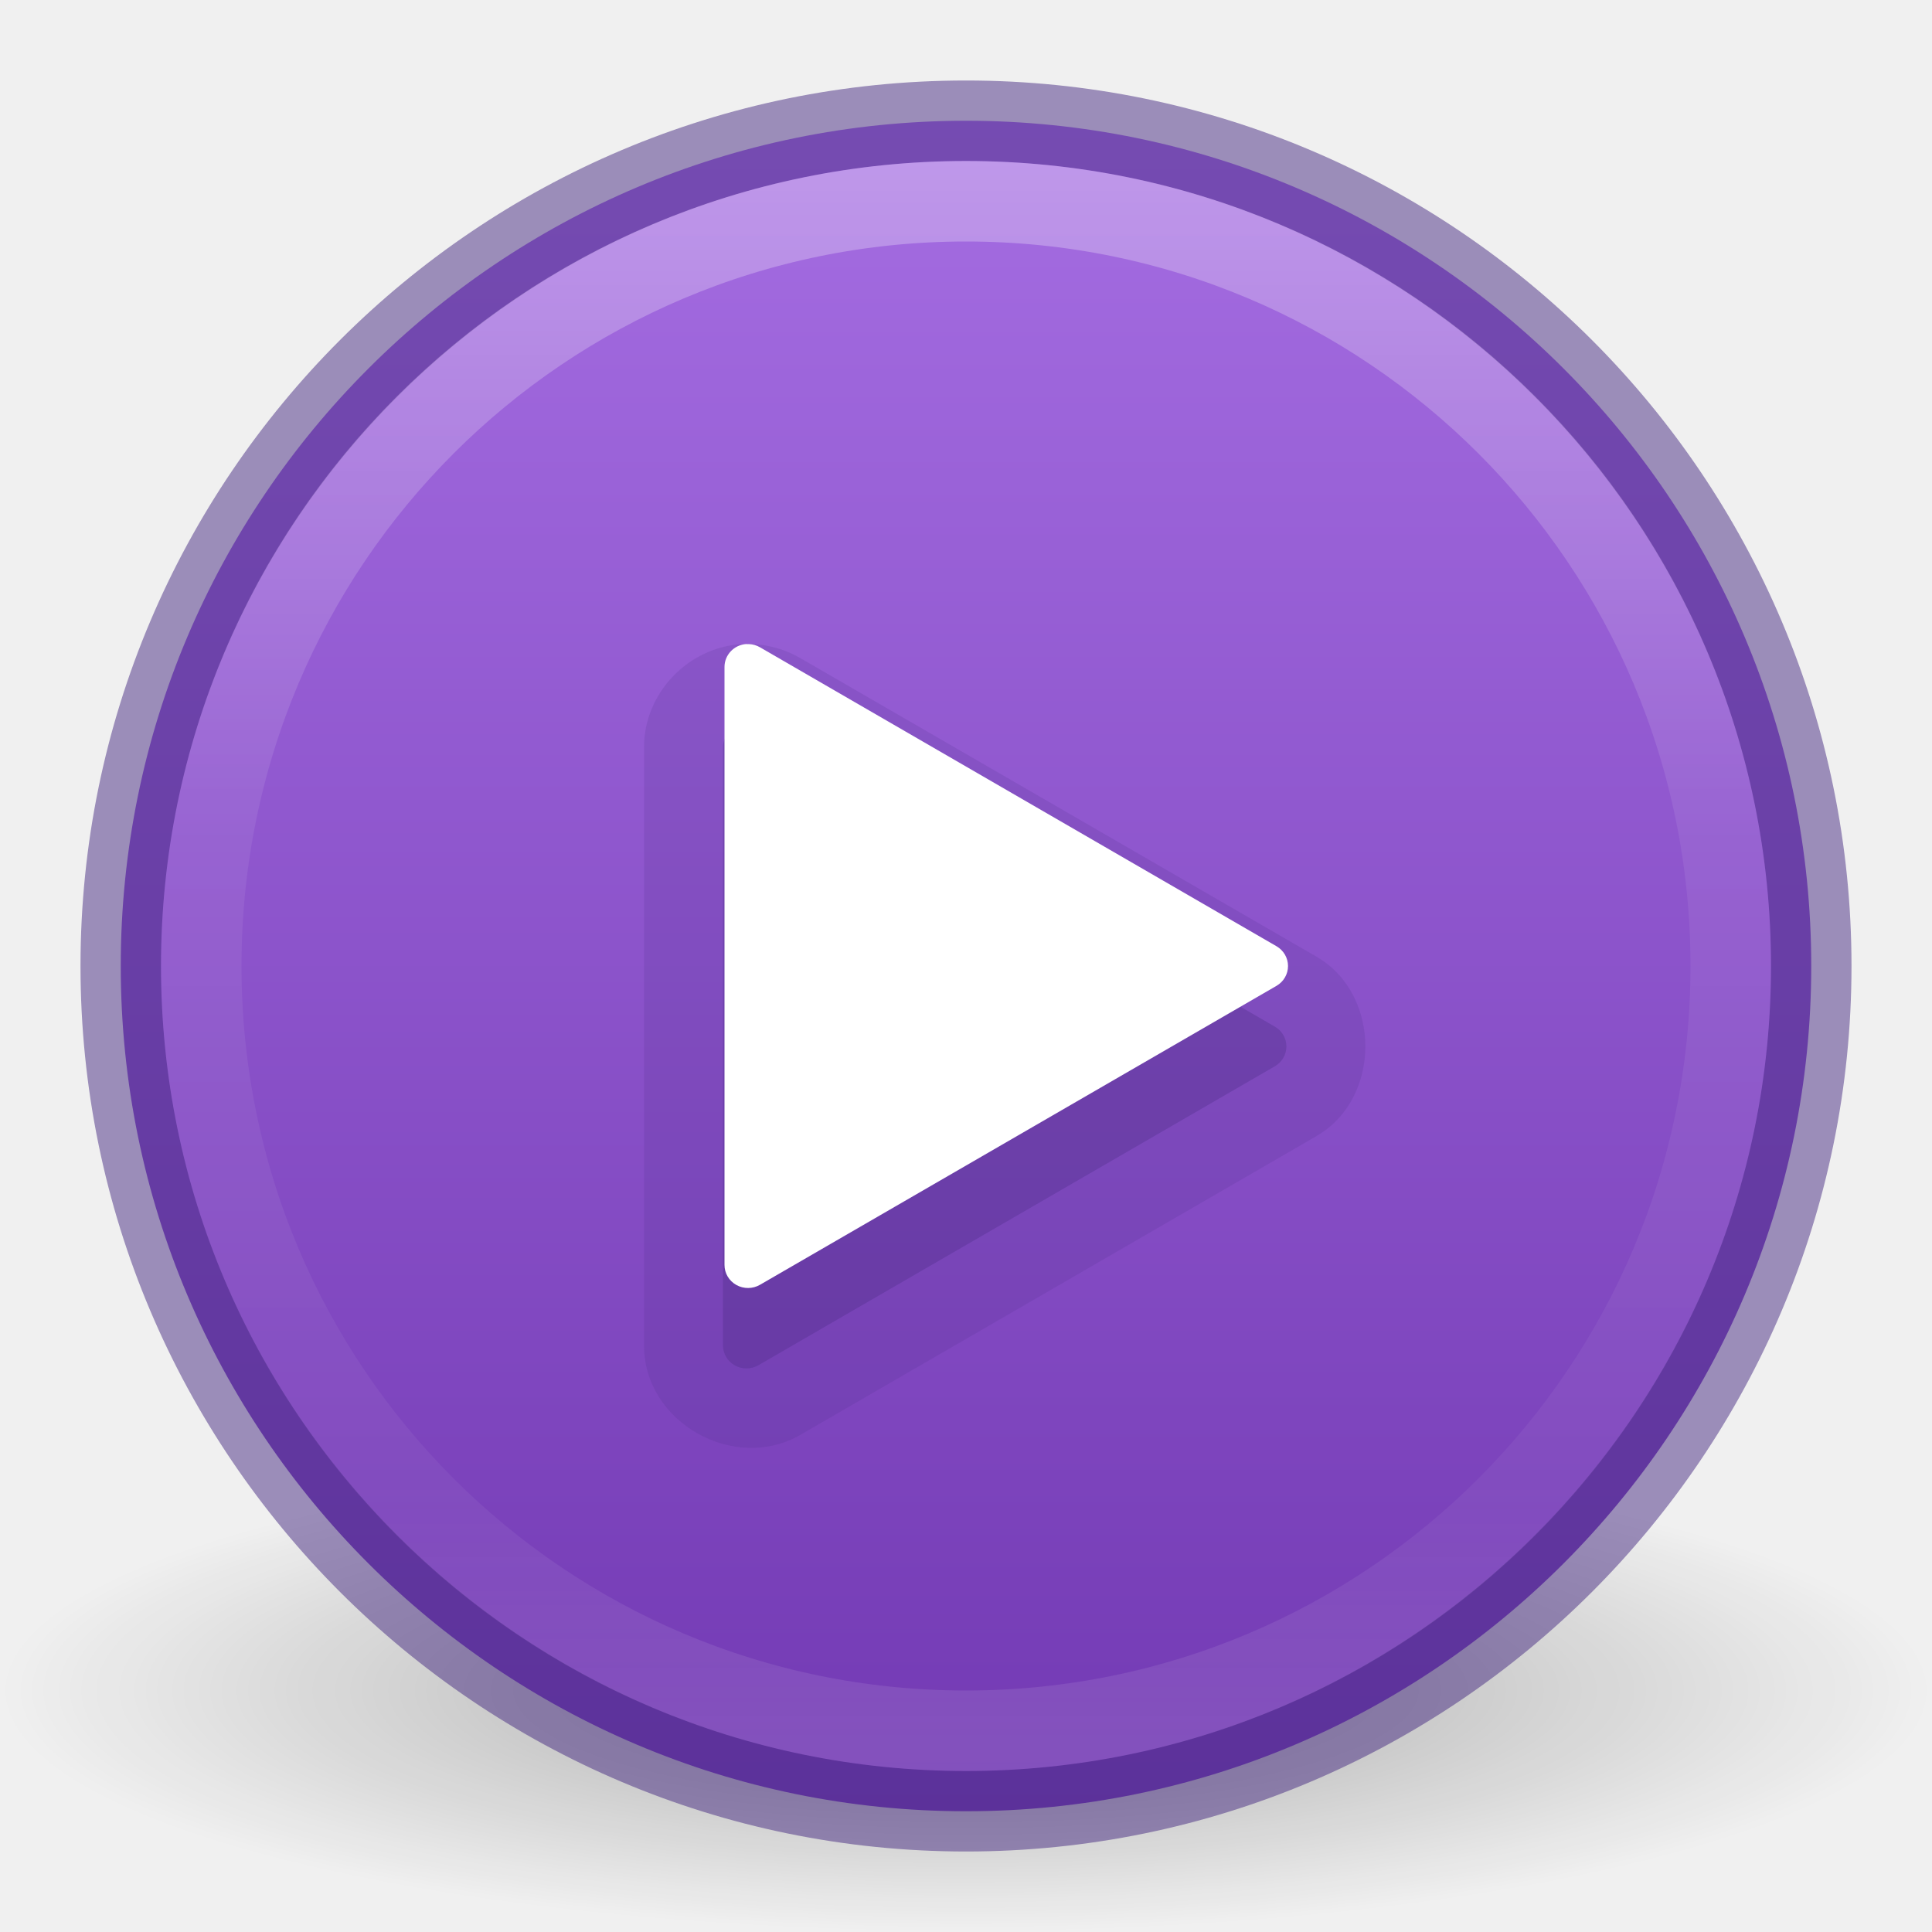
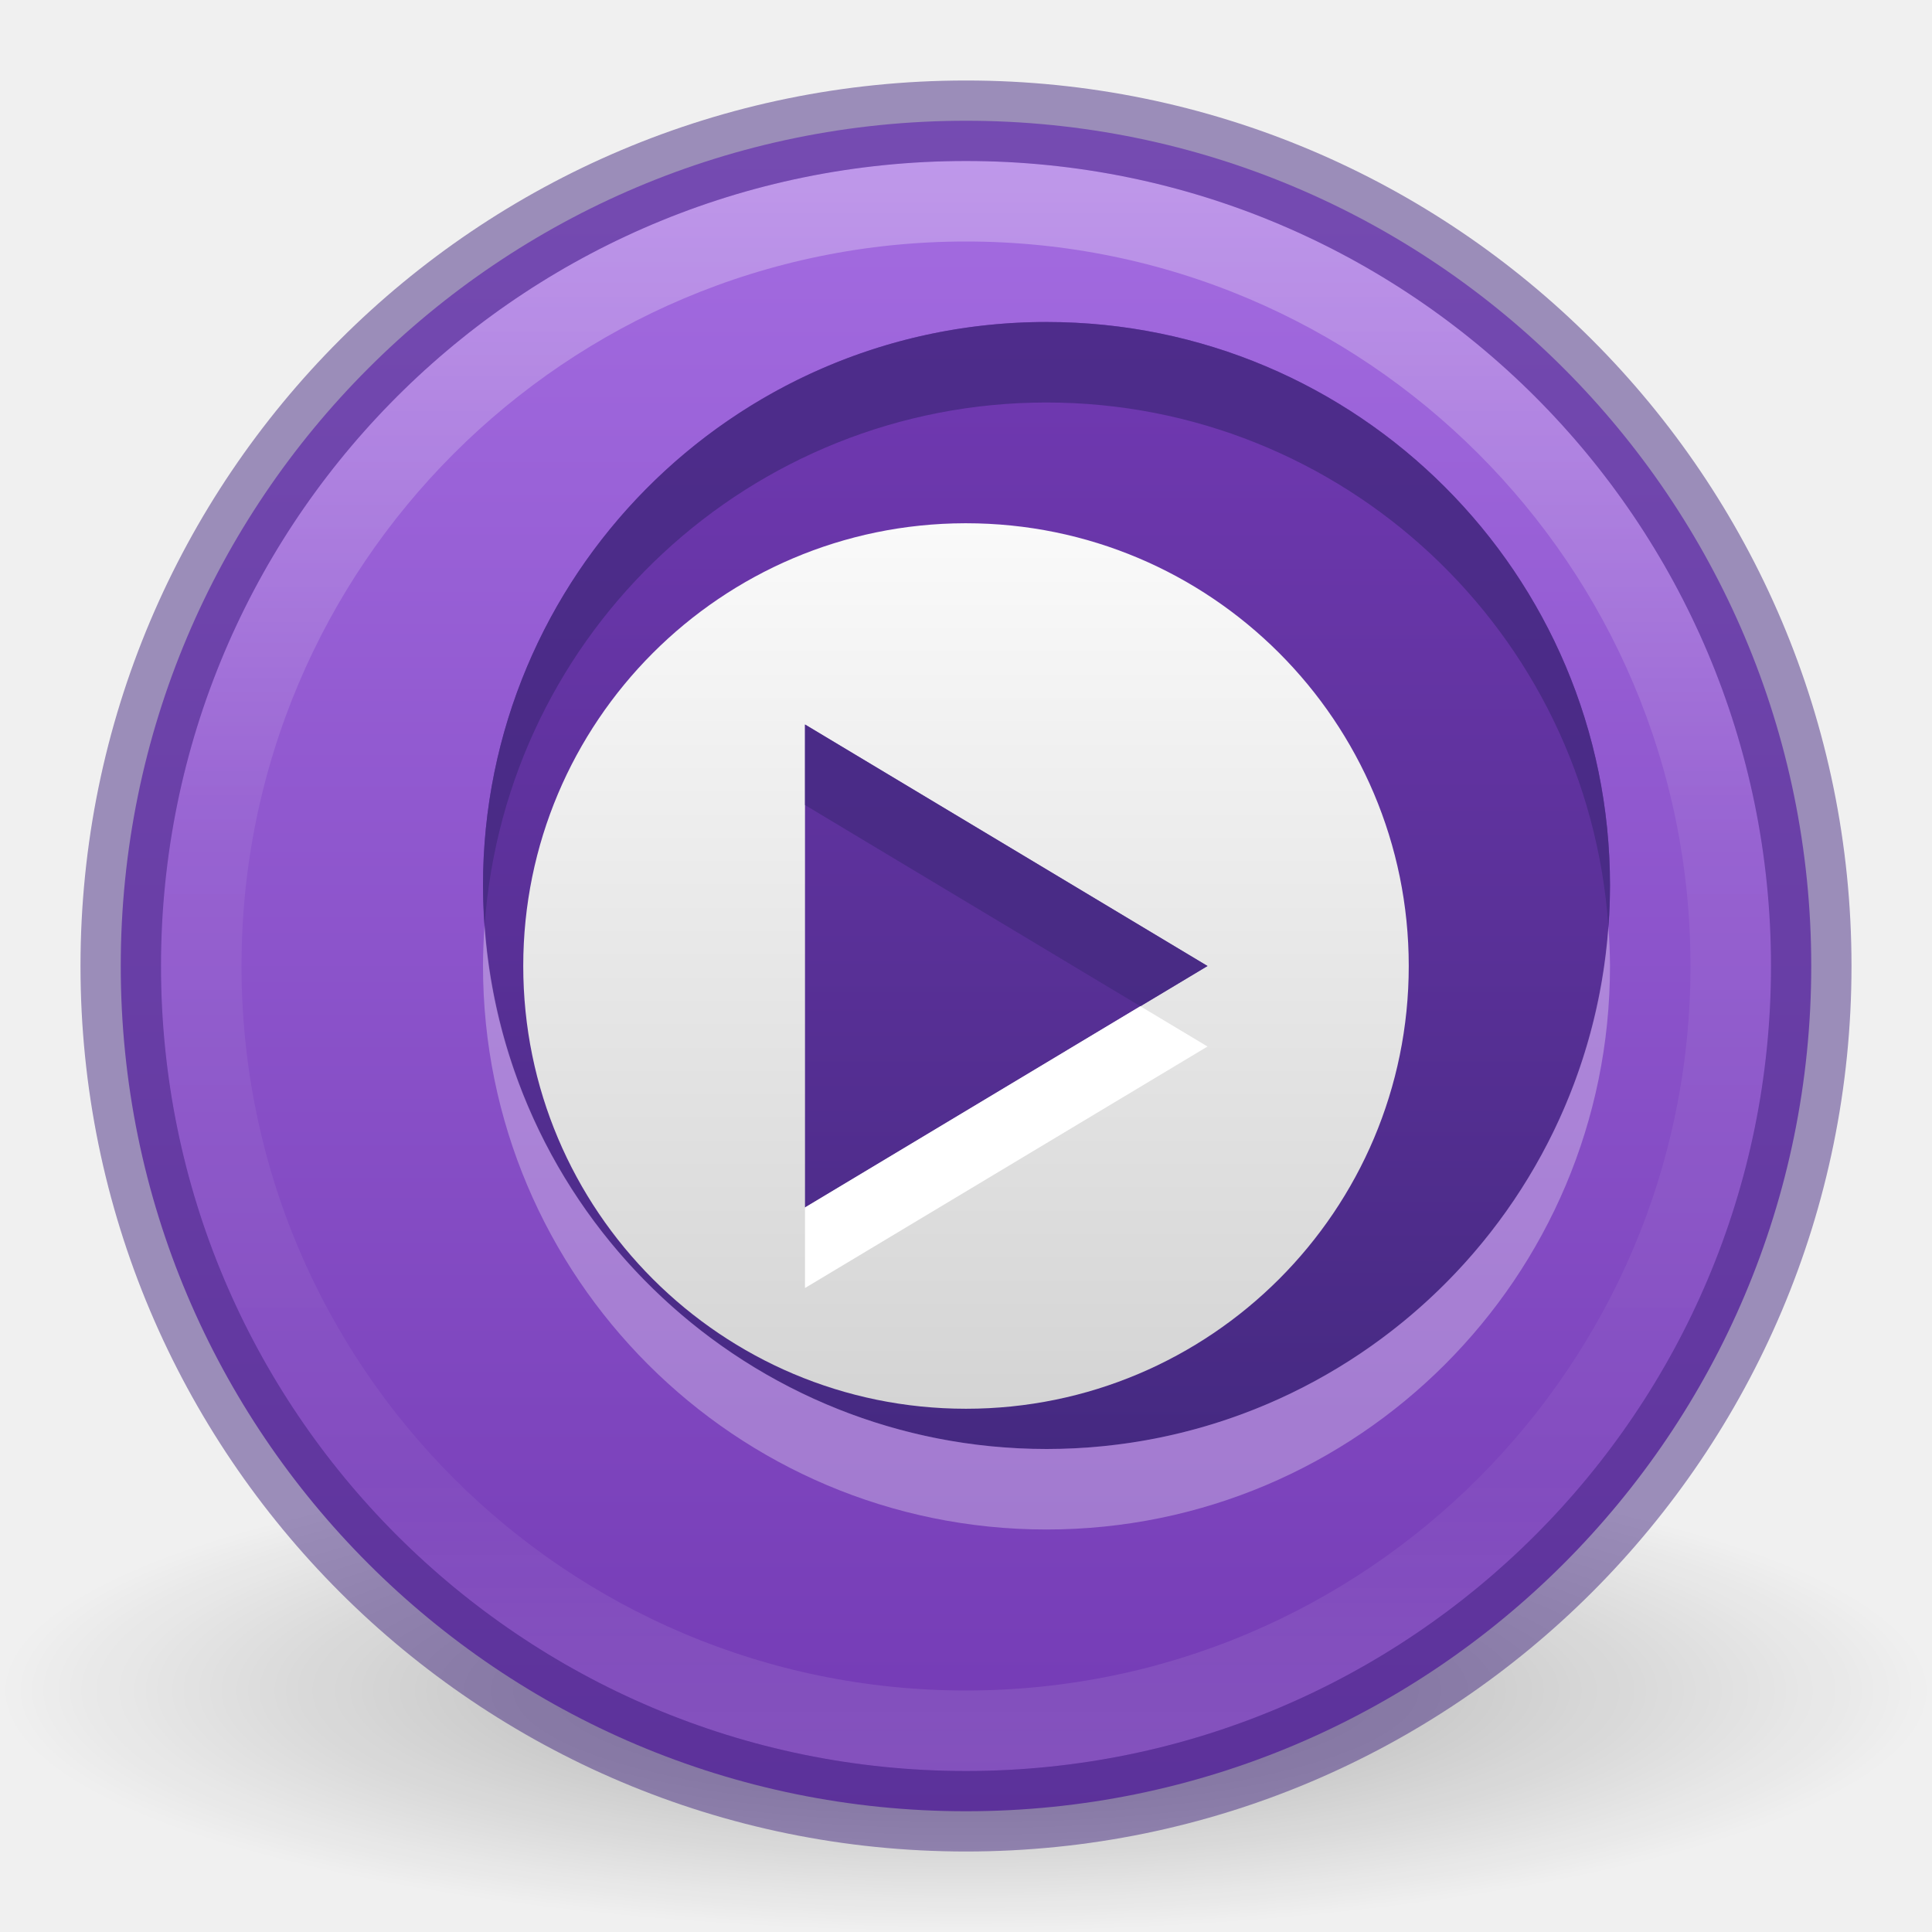
<svg xmlns="http://www.w3.org/2000/svg" xmlns:xlink="http://www.w3.org/1999/xlink" id="svg4951" height="24" width="24" version="1.1">
  <defs id="defs4953">
    <radialGradient id="radialGradient3093-0-3-6-3" gradientUnits="userSpaceOnUse" cy="3.99" cx="23.896" gradientTransform="matrix(0 1.2316 -1.6258 0 18.487 -28.722)" r="20.397">
      <stop id="stop3244-9-33-7-0-6" stop-color="#9f44ff" offset="0" />
      <stop id="stop3248-1-7-8-8-6" stop-color="#7a0cff" offset=".661" />
      <stop id="stop3250-9-3-0-5-2" stop-color="#6200cb" offset="1" />
    </radialGradient>
    <linearGradient id="linearGradient3189" y2="40.496" gradientUnits="userSpaceOnUse" x2="71.204" gradientTransform="matrix(1.155,0,0,1.155,-66.79261,9.388079)" y1="15.369" x1="71.204">
      <stop id="stop4808-4" stop-color="#fff" offset="0" />
      <stop id="stop4810-0" stop-color="#fff" stop-opacity=".235" offset=".424" />
      <stop id="stop4812-8" stop-color="#fff" stop-opacity=".157" offset=".821" />
      <stop id="stop4814-0" stop-color="#fff" stop-opacity=".392" offset="1" />
    </linearGradient>
    <radialGradient id="radialGradient3192" gradientUnits="userSpaceOnUse" cy="3.99" cx="23.896" gradientTransform="matrix(0,1.479476,-1.952898,0,19.79202,-34.07195)" r="20.397" fx="23.896" fy="3.99" fr="0" spreadMethod="pad">
      <stop id="stop4369" stop-color="#a17dc6" offset="0" />
      <stop id="stop4371" stop-color="#8159b2" offset=".661" />
      <stop id="stop4373" stop-color="#643794" offset="1" />
    </radialGradient>
    <radialGradient id="radialGradient3195" gradientUnits="userSpaceOnUse" cy="186.17" cx="99.157" gradientTransform="matrix(0.27083,0,0,0.087623,-2.8551,25.187)" r="62.769">
      <stop id="stop3822-2-6-3" stop-color="#3d3d3d" offset="0" />
      <stop id="stop3864-8-7-7" stop-color="#686868" stop-opacity=".498" offset=".5" />
      <stop id="stop3824-1-2-5" stop-color="#686868" stop-opacity="0" offset="1" />
    </radialGradient>
    <linearGradient id="linearGradient4026" y2="422.66" xlink:href="#radialGradient3093-0-3-6-3" gradientUnits="userSpaceOnUse" x2="612.7" gradientTransform="matrix(0.496675,0,0,0.50834,-319.518,-201.2736)" y1="479.7" x1="612.7" />
    <linearGradient id="linearGradient4028" y2="422.66" xlink:href="#radialGradient3093-0-3-6-3" gradientUnits="userSpaceOnUse" x2="612.7" gradientTransform="matrix(0.496675,0,0,0.50834,-319.518,-201.2736)" y1="477.74" x1="612.7" />
    <radialGradient xlink:href="#linearGradient3820-7-2" id="radialGradient3300-8" gradientUnits="userSpaceOnUse" gradientTransform="matrix(0.3823536,7.5555777e-8,-1.8372241e-8,0.1115198,-5.925427,36.33585)" cx="99.189" cy="185.297" fx="99.189" fy="185.297" r="62.769" />
    <linearGradient id="linearGradient3820-7-2">
      <stop id="stop3822-2-6" style="stop-color:#000000;stop-opacity:1" offset="0" />
      <stop id="stop3824-1-2" style="stop-color:#000000;stop-opacity:0" offset="1" />
    </linearGradient>
    <radialGradient xlink:href="#linearGradient3820-7-2" id="radialGradient4192-6" gradientUnits="userSpaceOnUse" gradientTransform="matrix(0.2549024,5.3967361e-8,-1.2248161e-8,0.07965545,6.716382,44.24067)" cx="99.189" cy="185.297" fx="99.189" fy="185.297" r="62.769" />
    <radialGradient id="radialGradient3093-0-3-6-3-5" gradientUnits="userSpaceOnUse" cy="3.99" cx="23.896" gradientTransform="matrix(0,1.2316,-1.6258,0,18.487,-28.722)" r="20.397">
      <stop id="stop3244-9-33-7-0-6-3" stop-color="#9f44ff" offset="0" />
      <stop id="stop3248-1-7-8-8-6-5" stop-color="#7a0cff" offset=".661" />
      <stop id="stop3250-9-3-0-5-2-6" stop-color="#6200cb" offset="1" />
    </radialGradient>
    <radialGradient id="radialGradient3093-0-3-6-3-1" gradientUnits="userSpaceOnUse" cy="3.99" cx="23.896" gradientTransform="matrix(0,1.2316,-1.6258,0,18.487,-28.722)" r="20.397">
      <stop id="stop3244-9-33-7-0-6-2" stop-color="#9f44ff" offset="0" />
      <stop id="stop3248-1-7-8-8-6-7" stop-color="#7a0cff" offset=".661" />
      <stop id="stop3250-9-3-0-5-2-0" stop-color="#6200cb" offset="1" />
    </radialGradient>
    <radialGradient cx="99.157" cy="186.171" r="62.769" fx="99.157" fy="186.171" id="radialGradient3043" xlink:href="#linearGradient3820-7-2-2" gradientUnits="userSpaceOnUse" gradientTransform="matrix(0.1752454,0,0,0.05575992,-1.376812,18.11915)" />
    <linearGradient id="linearGradient3820-7-2-2">
      <stop id="stop3822-2-6-36" style="stop-color:#3d3d3d;stop-opacity:1" offset="0" />
      <stop id="stop3864-8-7-6" style="stop-color:#686868;stop-opacity:0.498" offset="0.5" />
      <stop id="stop3824-1-2-4" style="stop-color:#686868;stop-opacity:0" offset="1" />
    </linearGradient>
    <radialGradient id="radialGradient3192-3" gradientUnits="userSpaceOnUse" cy="3.99" cx="23.896" gradientTransform="matrix(0,2.043085,-2.696859,0,1.267302,-10.42622)" r="20.397">
      <stop id="stop4369-6" stop-color="#a17dc6" offset="0" />
      <stop id="stop4371-7" stop-color="#8159b2" offset=".661" />
      <stop id="stop4373-5" stop-color="#643794" offset="1" />
    </radialGradient>
    <radialGradient id="radialGradient3192-6" gradientUnits="userSpaceOnUse" cy="3.99" cx="23.896" gradientTransform="matrix(0,2.043085,-2.696859,0,21.06629,-14.88018)" r="20.397">
      <stop id="stop4369-2" stop-color="#a17dc6" offset="0" />
      <stop id="stop4371-9" stop-color="#8159b2" offset=".661" />
      <stop id="stop4373-1" stop-color="#643794" offset="1" />
    </radialGradient>
    <radialGradient id="radialGradient3093-0-3-6-3-9" gradientUnits="userSpaceOnUse" cy="3.99" cx="23.896" gradientTransform="matrix(0,1.2316,-1.6258,0,18.487,-28.722)" r="20.397">
      <stop id="stop3244-9-33-7-0-6-36" stop-color="#9f44ff" offset="0" />
      <stop id="stop3248-1-7-8-8-6-0" stop-color="#7a0cff" offset=".661" />
      <stop id="stop3250-9-3-0-5-2-62" stop-color="#6200cb" offset="1" />
    </radialGradient>
    <radialGradient id="radialGradient3093-0-3-6-3-8" gradientUnits="userSpaceOnUse" cy="3.99" cx="23.896" gradientTransform="matrix(0,1.2316,-1.6258,0,18.487,-28.722)" r="20.397">
      <stop id="stop3244-9-33-7-0-6-7" stop-color="#9f44ff" offset="0" />
      <stop id="stop3248-1-7-8-8-6-9" stop-color="#7a0cff" offset=".661" />
      <stop id="stop3250-9-3-0-5-2-2" stop-color="#6200cb" offset="1" />
    </radialGradient>
    <radialGradient r="10.625" fy="4.625" fx="62.625" cy="4.625" cx="62.625" gradientTransform="matrix(1.129412,0,0,0.2823525,-58.72941,19.69412)" gradientUnits="userSpaceOnUse" id="radialGradient3090" xlink:href="#linearGradient3820-7-2" />
    <radialGradient id="radialGradient3192-36" gradientUnits="userSpaceOnUse" cy="3.99" cx="23.896" gradientTransform="matrix(0,1.479476,-1.952898,0,-64.85165,-40.83057)" r="20.397">
      <stop id="stop4369-7" stop-color="#a17dc6" offset="0" />
      <stop id="stop4371-5" stop-color="#8159b2" offset=".661" />
      <stop id="stop4373-3" stop-color="#643794" offset="1" />
    </radialGradient>
-     <linearGradient xlink:href="#linearGradient3189" id="linearGradient925" x1="-82.645" y1="5.242" x2="-62.645" y2="5.242" gradientUnits="userSpaceOnUse" gradientTransform="rotate(90,-33.70117,50.94336)" />
    <radialGradient id="radialGradient3093-0-3-6-3-91" gradientUnits="userSpaceOnUse" cy="3.99" cx="23.896" gradientTransform="matrix(0,1.2316,-1.6258,0,18.487,-28.722)" r="20.397">
      <stop id="stop3244-9-33-7-0-6-27" stop-color="#9f44ff" offset="0" />
      <stop id="stop3248-1-7-8-8-6-09" stop-color="#7a0cff" offset=".661" />
      <stop id="stop3250-9-3-0-5-2-3" stop-color="#6200cb" offset="1" />
    </radialGradient>
    <radialGradient id="radialGradient3093-0-3-6-3-6" gradientUnits="userSpaceOnUse" cy="3.99" cx="23.896" gradientTransform="matrix(0,1.2316,-1.6258,0,18.487,-28.722)" r="20.397">
      <stop id="stop3244-9-33-7-0-6-26" stop-color="#9f44ff" offset="0" />
      <stop id="stop3248-1-7-8-8-6-1" stop-color="#7a0cff" offset=".661" />
      <stop id="stop3250-9-3-0-5-2-8" stop-color="#6200cb" offset="1" />
    </radialGradient>
    <radialGradient id="radialGradient3192-367" gradientUnits="userSpaceOnUse" cy="3.99" cx="23.896" gradientTransform="matrix(0,1.056768,-1.394927,0,13.56573,-24.90854)" r="20.397">
      <stop id="stop4369-5" stop-color="#a17dc6" offset="0" style="stop-color:#a56de2;stop-opacity:1" />
      <stop id="stop4373-35" stop-color="#643794" offset="1" style="stop-color:#7239b3;stop-opacity:1" />
    </radialGradient>
-     <linearGradient xlink:href="#radialGradient3192-367" id="linearGradient919" x1="1.5" y1="12" x2="22.5" y2="12" gradientUnits="userSpaceOnUse" gradientTransform="rotate(90,12,12)" />
+     <linearGradient xlink:href="#linearGradient901" id="linearGradient903" x1="3.5" y1="24" x2="44.5" y2="24" gradientUnits="userSpaceOnUse" gradientTransform="matrix(0.5121952,0,0,0.5121952,-0.2926843,-24.29268)" />
+     <linearGradient id="linearGradient901">
+       <stop style="stop-color:#a56de2;stop-opacity:1" offset="0" id="stop897" />
+       <stop style="stop-color:#7239b3;stop-opacity:1" offset="1" id="stop899" />
+     </linearGradient>
+     <linearGradient id="linearGradient3189-3" y2="40.496" gradientUnits="userSpaceOnUse" x2="71.204" gradientTransform="matrix(0.7877692,0,0,0.7877692,-44.85725,-9.952308)" y1="15.369" x1="71.204">
+       <stop id="stop4808-4-6" stop-color="#fff" offset="0" />
+       <stop id="stop4810-0-7" stop-color="#fff" stop-opacity=".235" offset=".424" />
+       <stop id="stop4812-8-5" stop-color="#fff" stop-opacity=".157" offset=".821" />
+       <stop id="stop4814-0-3" stop-color="#fff" stop-opacity=".392" offset="1" />
+     </linearGradient>
+     <linearGradient xlink:href="#linearGradient919" id="linearGradient921" x1="12" y1="21.5" x2="39" y2="21.5" gradientUnits="userSpaceOnUse" gradientTransform="matrix(0.5185186,0,0,0.5185186,-2.222223,-24.14815)" />
+     <linearGradient id="linearGradient919">
+       <stop style="stop-color:#7239b3;stop-opacity:1" offset="0" id="stop915" />
+       <stop style="stop-color:#452981;stop-opacity:1" offset="1" id="stop917" />
+     </linearGradient>
+     <linearGradient xlink:href="#linearGradient941" id="linearGradient943" x1="14" y1="24" x2="34" y2="24" gradientUnits="userSpaceOnUse" gradientTransform="matrix(0,0.55,-0.55,0,25.2,-1.200001)" />
+     <linearGradient id="linearGradient941">
+       <stop style="stop-color:#fafafa;stop-opacity:1" offset="0" id="stop937" />
+       <stop style="stop-color:#d4d4d4;stop-opacity:1" offset="1" id="stop939" />
+     </linearGradient>
  </defs>
  <path d="m 24,21 c 0,1.657 -5.373,3 -12,3 -6.627,0 -12,-1.343 -12,-3 0,-1.657 5.373,-3 12,-3 6.627,0 12,1.343 12,3 z" id="path8836" style="display:inline;overflow:visible;visibility:visible;opacity:0.3;fill:url(#radialGradient3090);fill-opacity:1;fill-rule:evenodd;stroke:none;stroke-width:1;marker:none" />
-   <path d="M 22.5,12 C 22.5,6.207 17.794,1.5 12,1.5 6.206,1.5 1.5,6.206 1.5,12 c 0,5.794 4.706,10.5 10.5,10.5 C 17.794,22.5 22.5,17.793 22.5,12 Z" style="color:#000000;fill:url(#linearGradient919);fill-opacity:1;stroke-width:0.512" id="path2555-7-2" />
-   <path d="M 12,1.5 C 6.207,1.5 1.5,6.207 1.5,12 1.5,17.793 6.207,22.5 12,22.5 17.793,22.5 22.5,17.793 22.5,12 22.5,6.207 17.793,1.5 12,1.5 Z" style="color:#000000;opacity:0.5;fill:none;stroke:#452981;stroke-width:1;stroke-miterlimit:4;stroke-dasharray:none;stroke-opacity:1" id="path3871" />
-   <path style="color:#000000;opacity:0.3;fill:none;stroke:url(#linearGradient925);stroke-width:1;stroke-miterlimit:4;stroke-dasharray:none;stroke-opacity:1" d="m 21.5,12 c 0,-5.252 -4.248,-9.5 -9.5,-9.5 -5.252,0 -9.5,4.248 -9.5,9.5 2e-6,5.252 4.248,9.5 9.5,9.5 C 17.252,21.5 21.5,17.252 21.5,12 Z" id="path2555-7-2-5" />
-   <path id="path6156-2" style="color:#000000;font-style:normal;font-variant:normal;font-weight:normal;font-stretch:normal;font-size:medium;line-height:normal;font-family:sans-serif;font-variant-ligatures:normal;font-variant-position:normal;font-variant-caps:normal;font-variant-numeric:normal;font-variant-alternates:normal;font-feature-settings:normal;text-indent:0;text-align:start;text-decoration:none;text-decoration-line:none;text-decoration-style:solid;text-decoration-color:#000000;letter-spacing:normal;word-spacing:normal;text-transform:none;writing-mode:lr-tb;direction:ltr;text-orientation:mixed;dominant-baseline:auto;baseline-shift:baseline;text-anchor:start;white-space:normal;shape-padding:0;clip-rule:nonzero;display:inline;overflow:visible;visibility:visible;opacity:0.15;isolation:auto;mix-blend-mode:normal;color-interpolation:sRGB;color-interpolation-filters:linearRGB;solid-color:#000000;solid-opacity:1;vector-effect:none;fill:#452981;fill-opacity:1;fill-rule:evenodd;stroke:none;stroke-width:0.524;stroke-linecap:butt;stroke-linejoin:round;stroke-miterlimit:4;stroke-dasharray:none;stroke-dashoffset:0;stroke-opacity:1;color-rendering:auto;image-rendering:auto;shape-rendering:auto;text-rendering:auto;enable-background:accumulate" d="m 9.213,8.001 c -0.661,0.041 -1.214,0.604 -1.213,1.285 v 7.428 c -4.6e-5,0.963 1.13,1.585 1.945,1.109 l 6.414,-3.713 a 1,1 0 0 0 0.002,-0.002 c 0.8,-0.466 0.8,-1.753 0,-2.219 a 1,1 0 0 0 -0.002,-0.002 L 9.945,8.177 c -0.184,-0.108 -0.39,-0.167 -0.602,-0.176 -0.039,-0.002 -0.078,-0.002 -0.117,0 a 1,1 0 0 0 -0.014,0 z m 6.141,4.379 h 0.004 l -0.006,0.004 c 0.001,-7.8e-4 6.34e-4,-0.003 0.002,-0.004 z m -0.002,1.234 0.006,0.004 h -0.004 c -0.001,-7.7e-4 -6.42e-4,-0.003 -0.002,-0.004 z" />
-   <path style="color:#000000;font-style:normal;font-variant:normal;font-weight:normal;font-stretch:normal;font-size:medium;line-height:normal;font-family:sans-serif;font-variant-ligatures:normal;font-variant-position:normal;font-variant-caps:normal;font-variant-numeric:normal;font-variant-alternates:normal;font-feature-settings:normal;text-indent:0;text-align:start;text-decoration:none;text-decoration-line:none;text-decoration-style:solid;text-decoration-color:#000000;letter-spacing:normal;word-spacing:normal;text-transform:none;writing-mode:lr-tb;direction:ltr;text-orientation:mixed;dominant-baseline:auto;baseline-shift:baseline;text-anchor:start;white-space:normal;shape-padding:0;clip-rule:nonzero;display:inline;overflow:visible;visibility:visible;opacity:0.3;isolation:auto;mix-blend-mode:normal;color-interpolation:sRGB;color-interpolation-filters:linearRGB;solid-color:#000000;solid-opacity:1;vector-effect:none;fill:#452981;fill-opacity:1;fill-rule:evenodd;stroke:none;stroke-width:0.524;stroke-linecap:butt;stroke-linejoin:round;stroke-miterlimit:4;stroke-dasharray:none;stroke-dashoffset:0;stroke-opacity:1;color-rendering:auto;image-rendering:auto;shape-rendering:auto;text-rendering:auto;enable-background:accumulate" d="m 9.254,8.999 a 0.292,0.286 0 0 0 -0.273,0.286 v 7.428 a 0.292,0.286 0 0 0 0.441,0.246 L 15.838,13.245 a 0.292,0.286 0 0 0 0,-0.491 L 9.421,9.04 a 0.292,0.286 0 0 0 -0.139,-0.04 0.292,0.286 0 0 0 -0.028,0 z" id="path940" />
-   <path style="color:#000000;font-style:normal;font-variant:normal;font-weight:normal;font-stretch:normal;font-size:medium;line-height:normal;font-family:sans-serif;font-variant-ligatures:normal;font-variant-position:normal;font-variant-caps:normal;font-variant-numeric:normal;font-variant-alternates:normal;font-feature-settings:normal;text-indent:0;text-align:start;text-decoration:none;text-decoration-line:none;text-decoration-style:solid;text-decoration-color:#000000;letter-spacing:normal;word-spacing:normal;text-transform:none;writing-mode:lr-tb;direction:ltr;text-orientation:mixed;dominant-baseline:auto;baseline-shift:baseline;text-anchor:start;white-space:normal;shape-padding:0;clip-rule:nonzero;display:inline;overflow:visible;visibility:visible;opacity:1;isolation:auto;mix-blend-mode:normal;color-interpolation:sRGB;color-interpolation-filters:linearRGB;solid-color:#000000;solid-opacity:1;vector-effect:none;fill:#ffffff;fill-opacity:1;fill-rule:evenodd;stroke:none;stroke-width:0.524;stroke-linecap:butt;stroke-linejoin:round;stroke-miterlimit:4;stroke-dasharray:none;stroke-dashoffset:0;stroke-opacity:1;color-rendering:auto;image-rendering:auto;shape-rendering:auto;text-rendering:auto;enable-background:accumulate" d="M 9.273,8 A 0.292,0.286 0 0 0 9,8.286 v 7.428 a 0.292,0.286 0 0 0 0.441,0.246 l 6.417,-3.714 a 0.292,0.286 0 0 0 0,-0.491 L 9.441,8.041 a 0.292,0.286 0 0 0 -0.139,-0.04 0.292,0.286 0 0 0 -0.028,0 z" id="path6156" />
+   <circle r="10.5" cy="-12" cx="12" id="circle4207" style="fill:url(#linearGradient903);fill-opacity:1;stroke:none;stroke-width:1;stroke-opacity:1" transform="rotate(90)" />
+   <path d="m 21.5,12 c 0,5.247 -4.253,9.5 -9.5,9.5 -5.247,0 -9.5,-4.253 -9.5,-9.5 0,-5.247 4.253,-9.5 9.5,-9.5 5.247,0 9.5,4.253 9.5,9.5 z" style="color:#000000;opacity:0.3;fill:none;stroke:url(#linearGradient3189-3);stroke-width:1;stroke-linecap:round;stroke-linejoin:round" id="path4176" />
+   <circle r="10.5" cy="-12" cx="12" id="circle905" style="opacity:0.5;fill:none;fill-opacity:1;stroke:#452981;stroke-width:1;stroke-opacity:1" transform="rotate(90)" />
+   <circle r="7" cy="-13" cx="11" id="circle857" style="fill:url(#linearGradient921);fill-opacity:1;stroke:none;stroke-width:0.667;stroke-opacity:1" transform="rotate(90)" />
+   <path id="circle855" style="fill:url(#linearGradient943);fill-opacity:1;stroke:none;stroke-width:0.5;stroke-opacity:1" d="M 11.989,6.5 C 8.956,6.506 6.5,8.967 6.5,12 c 0,3.038 2.462,5.5 5.5,5.5 3.038,0 5.5,-2.462 5.5,-5.5 C 17.5,8.962 15.038,6.5 12,6.5 Z M 10,9 l 5,3 -5,3 z" />
+   <path id="path1009" style="fill:#452981;fill-opacity:1;stroke:none;stroke-width:0.5;stroke-opacity:1;opacity:0.8" d="m 10,9 v 1 L 14.166,12.5 15,12 Z" />
+   <path id="path1017" style="fill:#ffffff;fill-opacity:1;stroke:none;stroke-width:0.5;stroke-opacity:1" d="M 14.166,12.5 10,15 v 1 l 5,-3 z" />
+   <path id="circle1020" style="fill:#452981;fill-opacity:1;stroke:none;stroke-width:0.667;stroke-opacity:1;opacity:0.8" d="M 12.906 4 A 7 7 0 0 0 6 11 A 7 7 0 0 0 6.02 11.492 A 7 7 0 0 1 13 5 A 7 7 0 0 1 19.98 11.508 A 7 7 0 0 0 20 11 A 7 7 0 0 0 13 4 A 7 7 0 0 0 12.906 4 z " />
+   <path id="circle1031" style="fill:#ffffff;fill-opacity:1;stroke:none;stroke-width:0.667;stroke-opacity:1;opacity:0.3" d="M 6.02 11.492 A 7 7 0 0 0 6 12 A 7 7 0 0 0 13 19 A 7 7 0 0 0 20 12 A 7 7 0 0 0 19.98 11.508 A 7 7 0 0 1 13 18 A 7 7 0 0 1 6.02 11.492 z " />
</svg>
